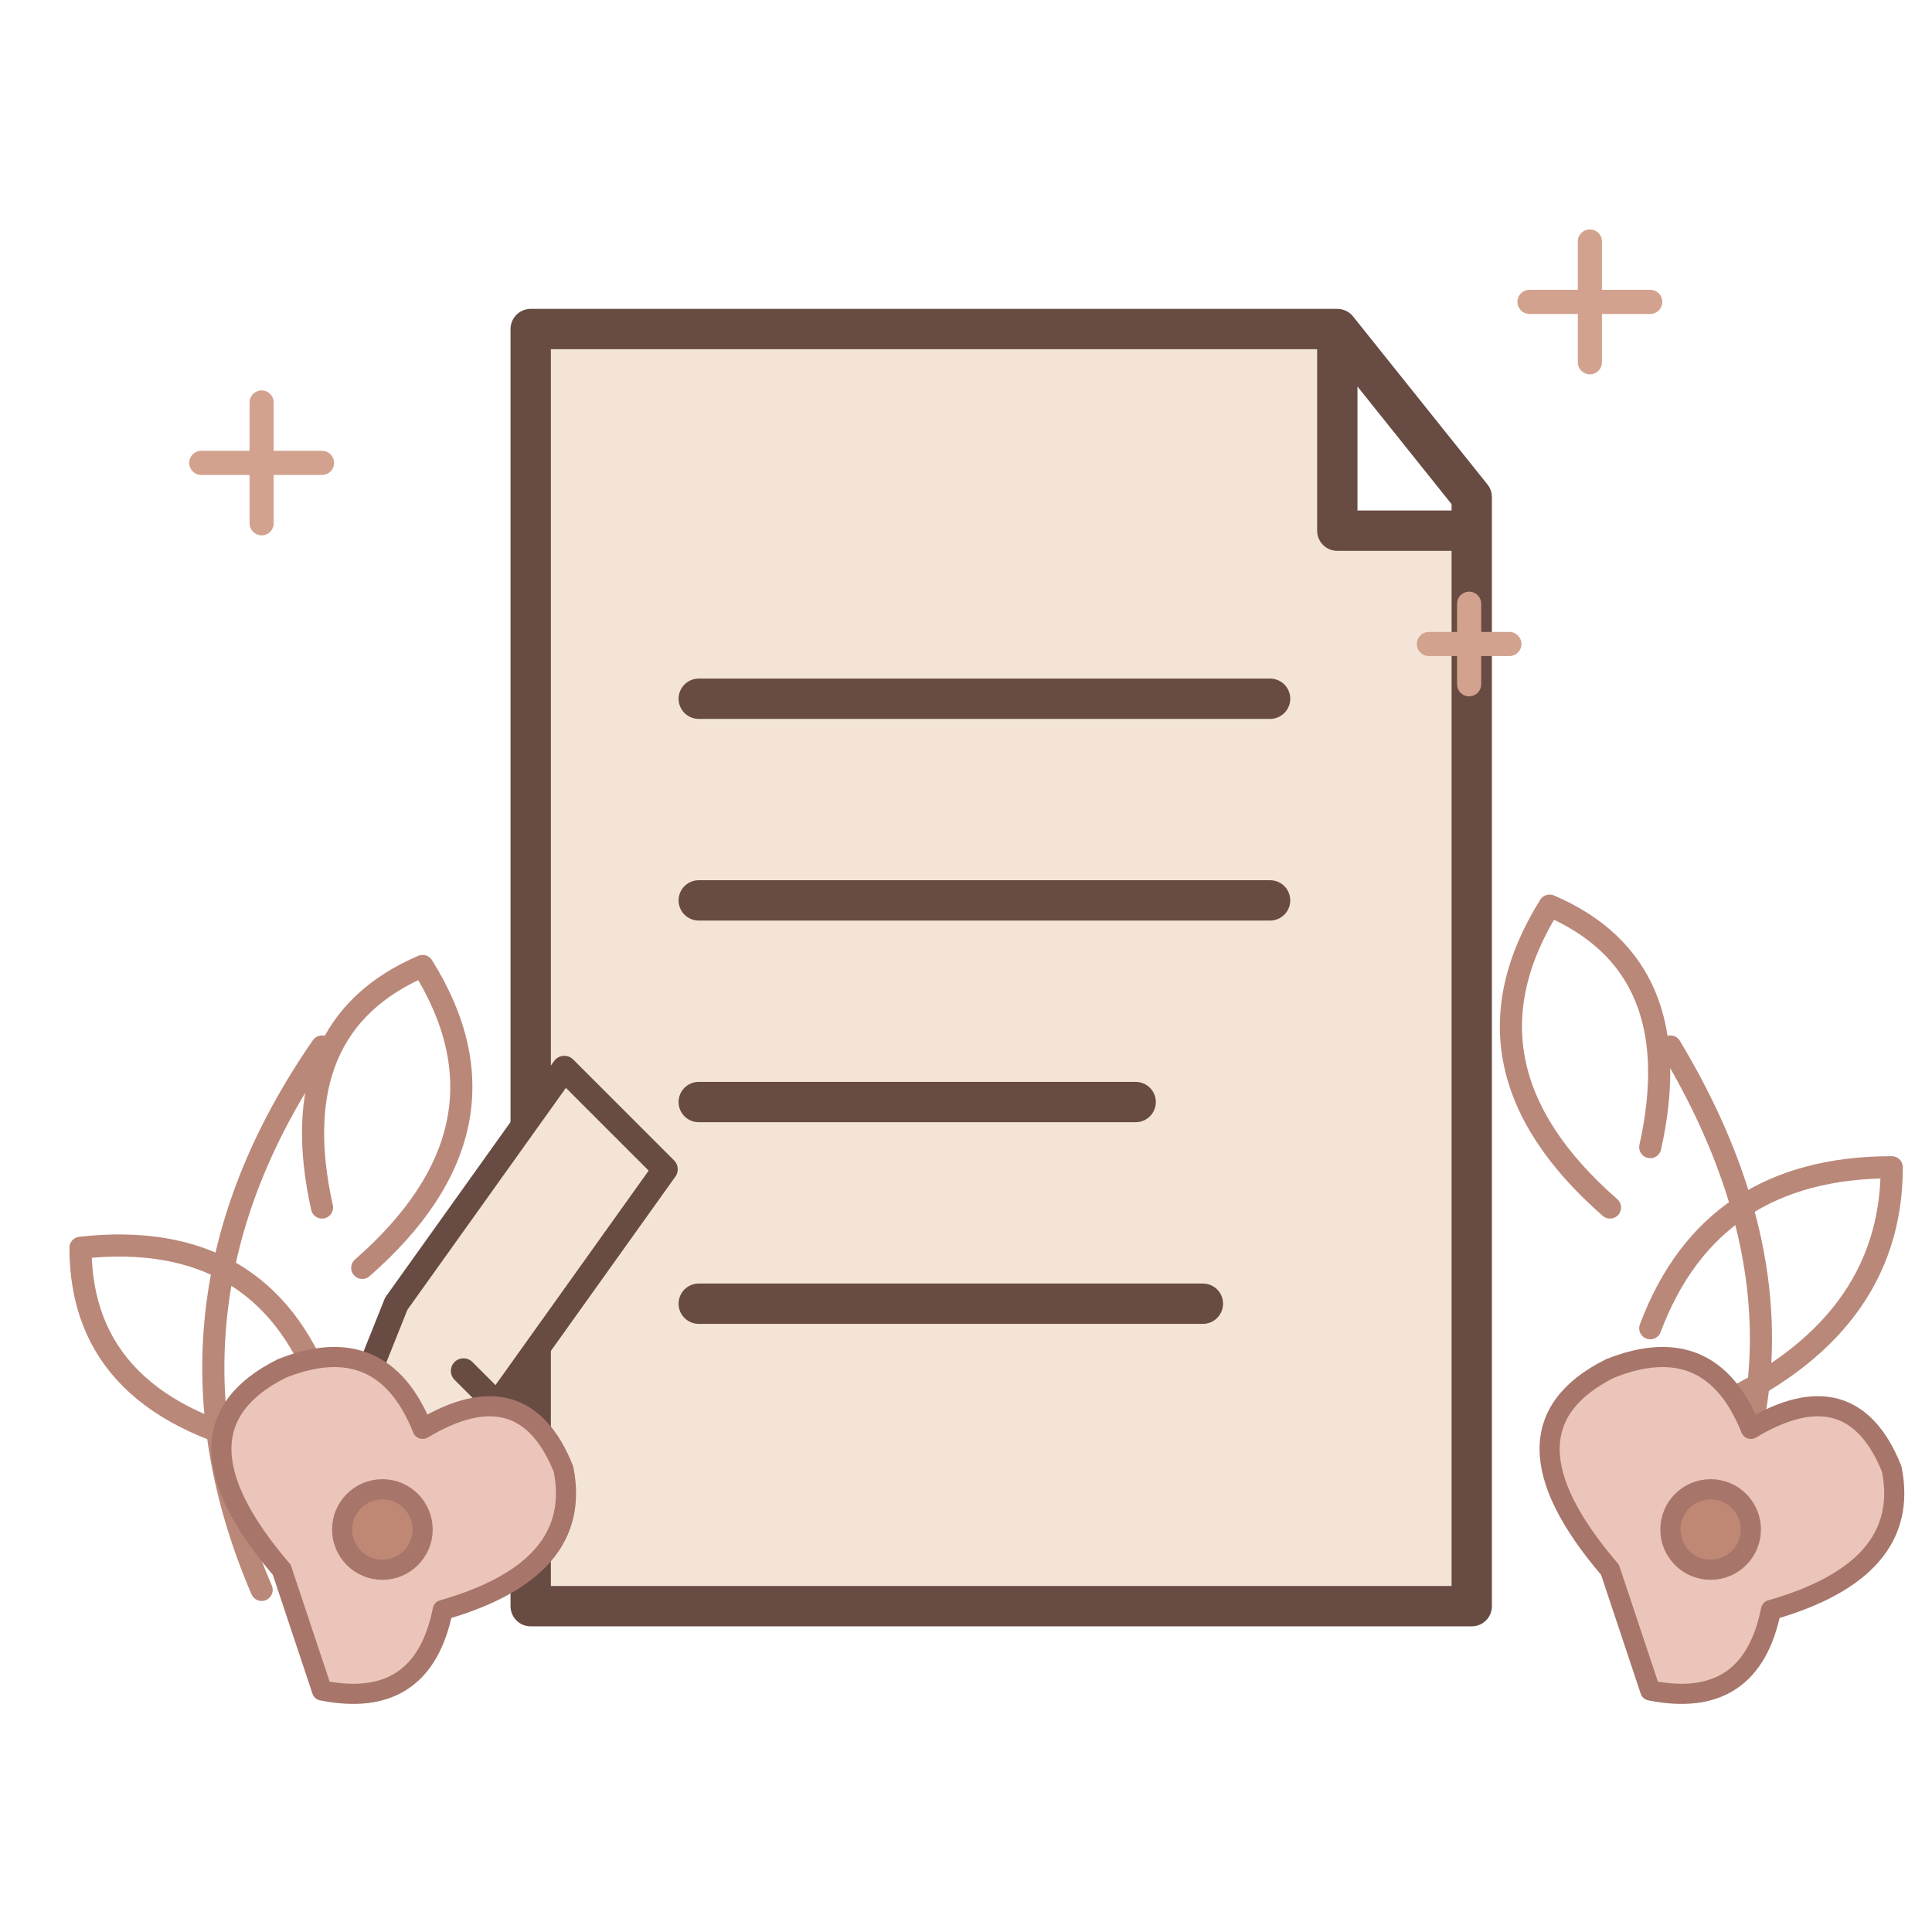
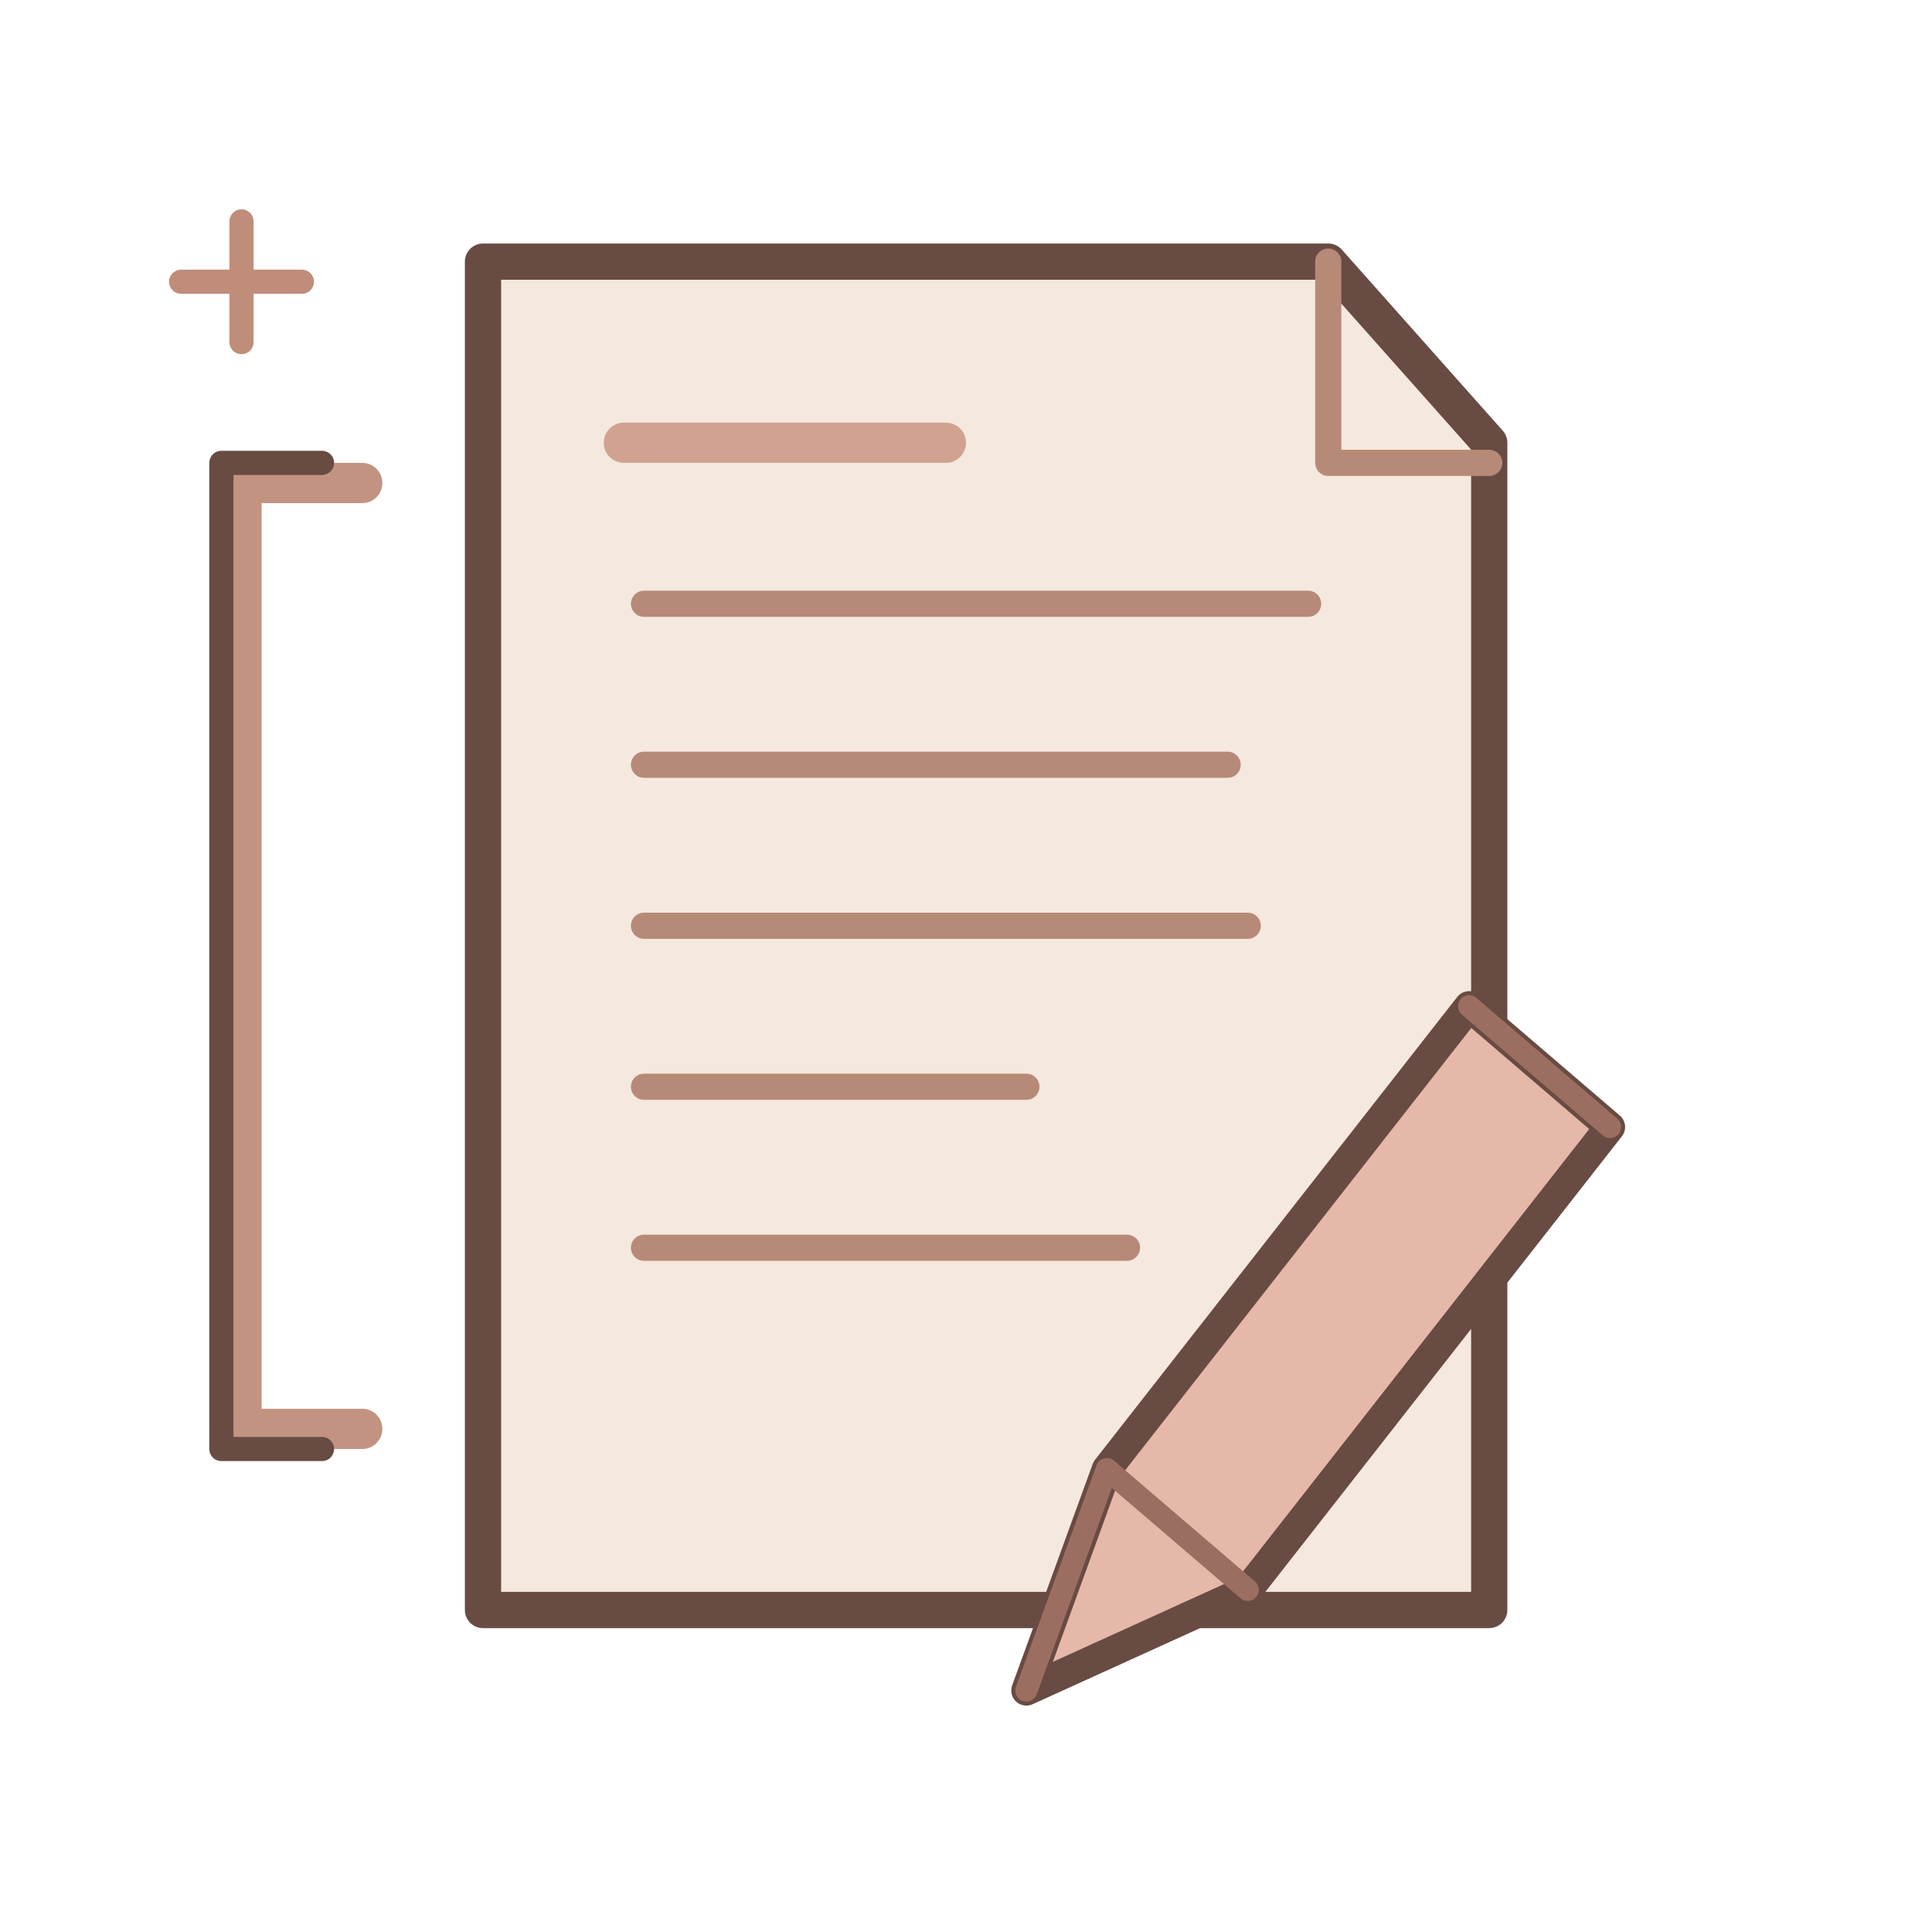
<svg xmlns="http://www.w3.org/2000/svg" viewBox="0 0 96 96" fill="none" stroke-linecap="round" stroke-linejoin="round">
-   <g transform="translate(8 8) scale(1.67)">
-     <g fill="#F4E4D8" stroke="#684B42" stroke-width="1.2">
-       <path d="M11 5h24l4 5v33H11zM35 5v6h4M16 16h17M16 22h17M16 28h13M16 34h15" />
-       <path d="m7 34 5-7 3 3-5 7-5 2zM9 36l2 2" stroke-width=".75" />
-     </g>
-   </g>
-   <g fill="none" stroke="#BA8879" stroke-width="1.1" stroke-linecap="round">
-     <path d="M13 79q-6-14 3-27m-2 20q-10-2-10-10 9-1 12 7m0-9q-2-9 5-12 5 8-3 15M83 80q9-13 0-28m2 18q9-4 9-12-9 0-12 8m0-9q2-9-5-12-5 8 3 15" />
-   </g>
-   <g fill="#EBC5B9" stroke="#A77569" stroke-width="1">
-     <path d="M14 78q-6-7 0-10 5-2 7 3 5-3 7 2 1 5-6 7-1 5-6 4z" />
-     <circle cx="19" cy="76" r="2" fill="#BE8875" />
-     <path d="M80 78q-6-7 0-10 5-2 7 3 5-3 7 2 1 5-6 7-1 5-6 4z" />
-     <circle cx="85" cy="76" r="2" fill="#BE8875" />
-   </g>
-   <g stroke="#D3A28E" stroke-width="1.2" stroke-linecap="round">
-     <path d="M13 20v6m-3-3h6M79 12v6m-3-3h6M73 30v4m-2-2h4" />
-   </g>
+   <path d="M24 13h42l8 9v58H24z" fill="#F5E8DE" stroke="#684B42" stroke-width="1.8" />
+   <path d="M66 13v10h8M32 30h33M32 38h29M32 46h30M32 54h19M32 62h24" stroke="#B78A78" stroke-width="1.3" />
+   <path d="M18 24h-6v47h6" stroke="#C39381" stroke-width="2" />
+   <path d="M16 23h-5v49h5" stroke="#684B42" stroke-width="1.2" />
+   <path d="m55 73 18-23 7 6-18 23-11 5z" fill="#E5B8AA" stroke="#684B42" stroke-width="1.5" />
+   <path d="m73 50 7 6m-25 17 7 6m-11 5 4-11" stroke="#9C6E61" stroke-width="1.1" />
+   <path d="M31 22h16" stroke="#D1A290" stroke-width="2" />
+   <path d="M12 11v6m-3-3h6" stroke="#C08D7B" stroke-width="1.2" />
</svg>
